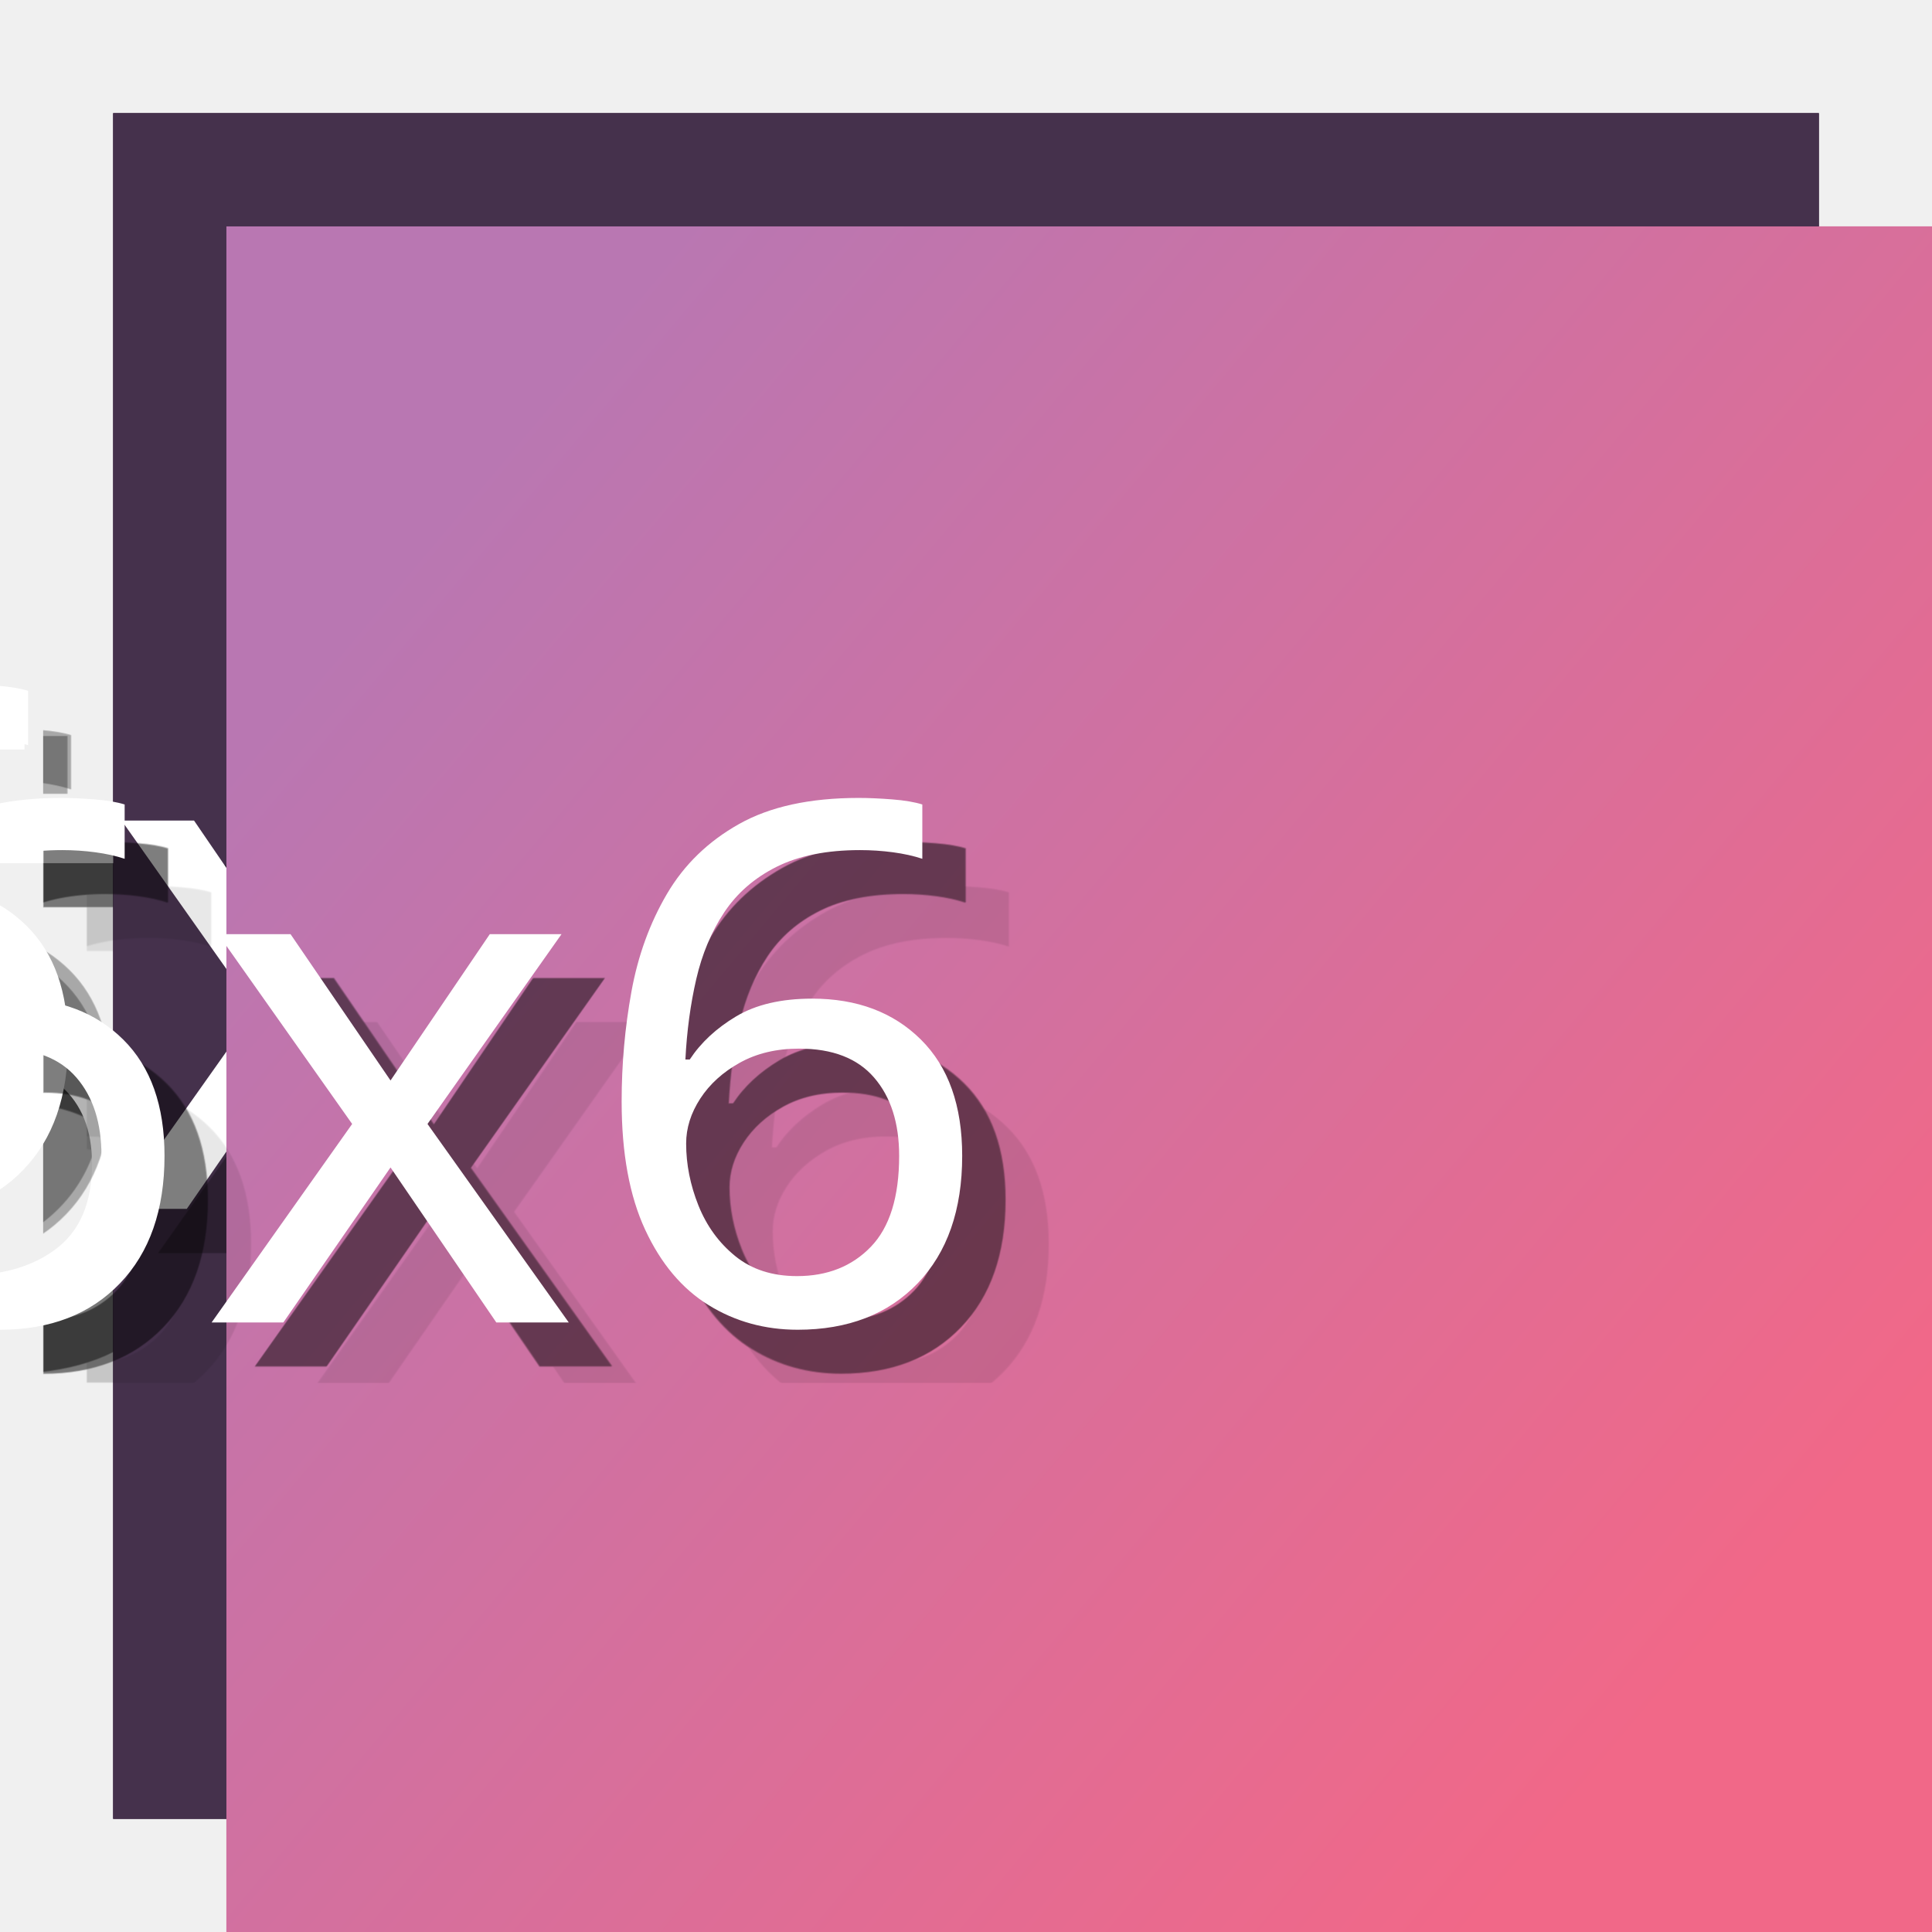
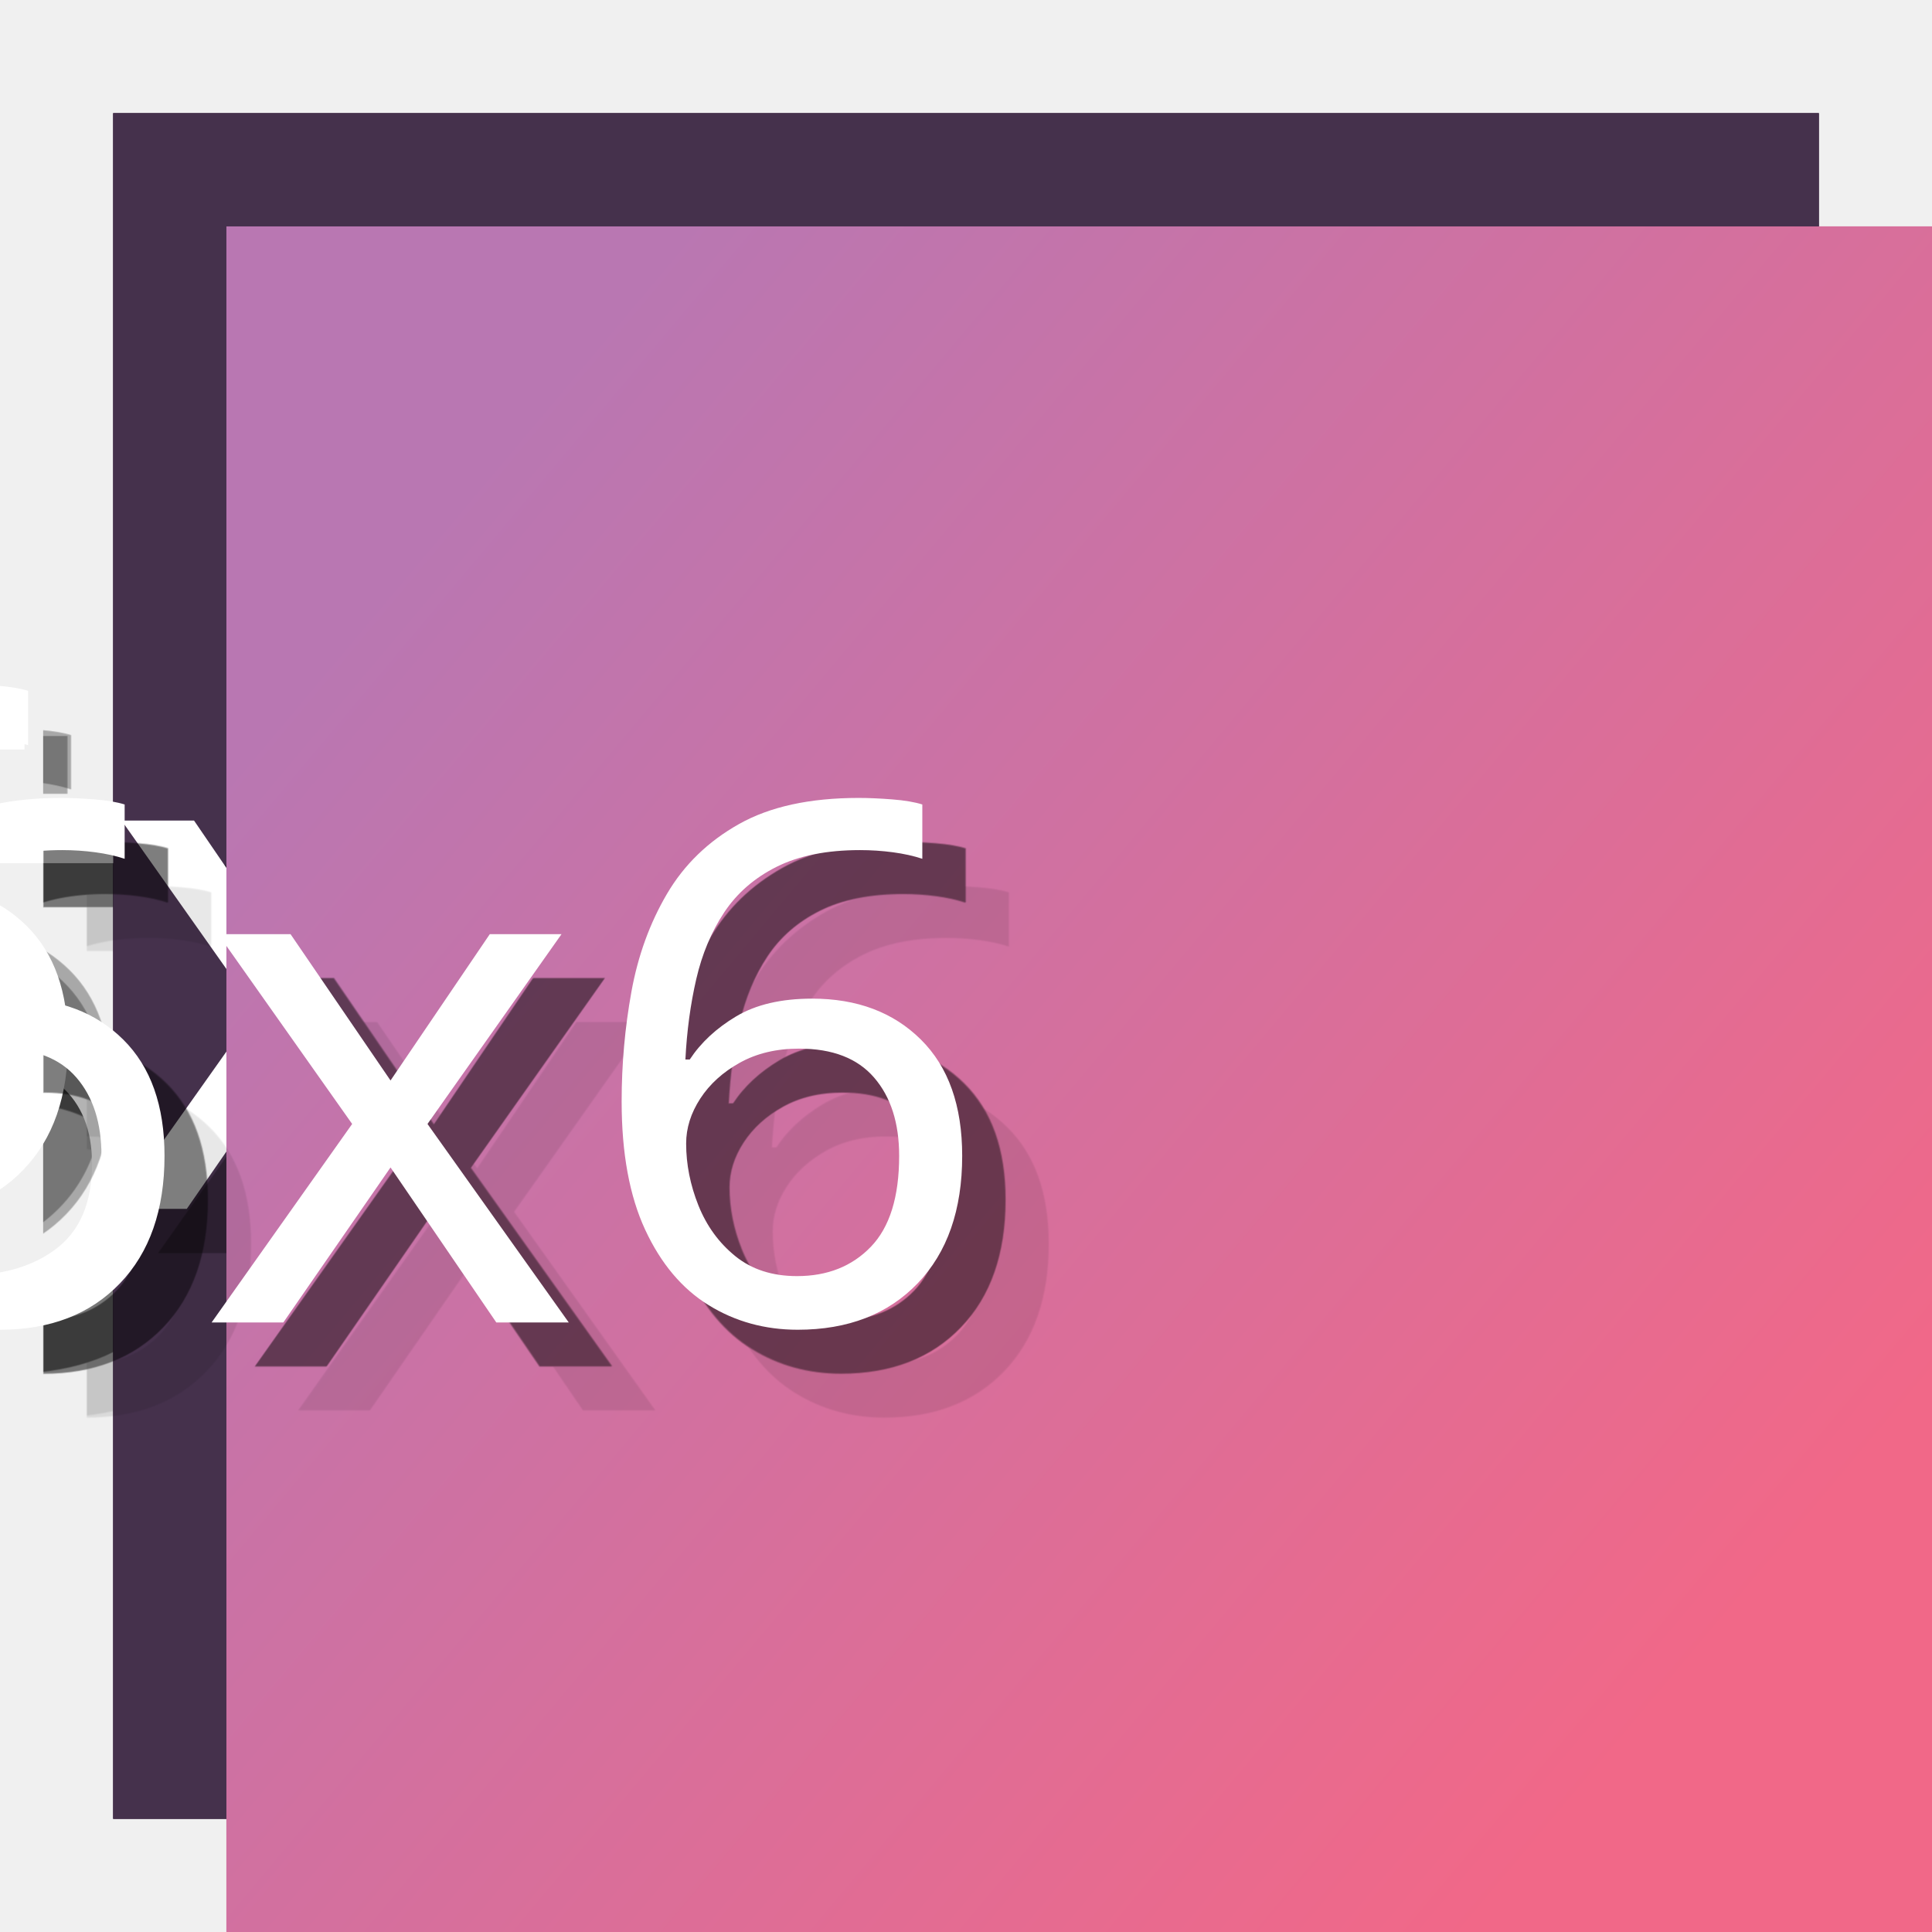
<svg xmlns="http://www.w3.org/2000/svg" xmlns:xlink="http://www.w3.org/1999/xlink" width="256" height="256" viewBox="0 0 256 256" version="1.1" id="svg1" xml:space="preserve">
  <defs id="defs1">
    <linearGradient id="linearGradient9">
      <stop style="stop-color:#b977b2;stop-opacity:1;" offset="0" id="stop9" />
      <stop style="stop-color:#f16888;stop-opacity:1;" offset="1" id="stop10" />
    </linearGradient>
    <filter style="color-interpolation-filters:sRGB" id="filter2" x="0" y="0" width="1.066" height="1.066">
      <feFlood result="flood" in="SourceGraphic" flood-opacity="0.6" flood-color="rgb(0,0,0)" id="feFlood1" />
      <feGaussianBlur result="blur" in="SourceGraphic" stdDeviation="0" id="feGaussianBlur1" />
      <feOffset result="offset" in="blur" dx="15" dy="15" id="feOffset1" />
      <feComposite result="comp1" operator="in" in="flood" in2="offset" id="feComposite1" />
      <feComposite result="comp2" operator="over" in="SourceGraphic" in2="comp1" id="feComposite2" />
    </filter>
-     <filter style="color-interpolation-filters:sRGB" id="filter4-4" x="-2.4641015e-17" y="0" width="1.1" height="1.1">
+     <filter style="color-interpolation-filters:sRGB" id="filter4-4" x="-2.4641015e-17" y="0" width="1.2" height="1.2">
      <feFlood result="flood" in="SourceGraphic" flood-opacity="0.3" flood-color="rgb(0,0,0)" id="feFlood2-8" />
      <feGaussianBlur result="blur" in="SourceGraphic" stdDeviation="0" id="feGaussianBlur2-8" />
      <feOffset result="offset" in="blur" dx="20" dy="20" id="feOffset2-2" />
      <feComposite result="comp1" operator="in" in="flood" in2="offset" id="feComposite3-4" />
      <feComposite result="comp2" operator="over" in="SourceGraphic" in2="comp1" id="feComposite4-5" />
    </filter>
    <linearGradient xlink:href="#linearGradient9" id="linearGradient43" gradientUnits="userSpaceOnUse" x1="41.437" y1="55.365" x2="214.563" y2="200.635" />
  </defs>
  <g id="g4" style="display:inline">
    <rect style="display:inline;fill:none;stroke:none;stroke-width:5.348;-inkscape-stroke:none" id="rect2" width="256" height="256" x="0" y="0" />
    <g id="layer1" style="filter:url(#filter2)">
      <rect style="fill:#45314c;fill-opacity:1;stroke:none;stroke-width:4.722;-inkscape-stroke:none" id="rect1" width="226" height="226" x="15" y="15" />
    </g>
    <g style="fill:#ffffff;filter:url(#filter4-4)" id="g2" transform="matrix(0.2846465,0,0,0.2933556,8.241884,251.6612)">
      <text xml:space="preserve" style="font-size:332.216px;font-family:'Russo One';-inkscape-font-specification:'Russo One';text-align:start;writing-mode:lr-tb;direction:ltr;text-anchor:start;fill:none;stroke:none;stroke-width:45.858;-inkscape-stroke:none" x="117.756" y="-313.26" id="text21" transform="scale(1.015183,0.9850444)">
        <tspan id="tspan21" x="117.756" y="-313.26" style="font-size:332.216px;fill:#ffffff;fill-opacity:1;stroke-width:45.858">4x4</tspan>
      </text>
    </g>
  </g>
  <g id="g9" style="display:inline" transform="translate(15,15)">
    <rect style="display:inline;fill:none;stroke:none;stroke-width:5.348;-inkscape-stroke:none" id="rect2-8" width="256" height="256" x="-15" y="-15" />
    <g id="g7" style="display:inline">
      <rect style="display:inline;fill:url(#linearGradient43);stroke:none;stroke-width:4.722;-inkscape-stroke:none" id="rect7" width="226" height="226" x="15" y="15" />
    </g>
    <g style="fill:#ffffff;filter:url(#filter4-4)" id="g8" transform="matrix(0.2846465,0,0,0.2933556,8.241884,251.6612)">
      <text xml:space="preserve" style="font-size:332.216px;font-family:'Russo One';-inkscape-font-specification:'Russo One';text-align:start;writing-mode:lr-tb;direction:ltr;text-anchor:start;display:inline;fill:none;stroke:none;stroke-width:45.858;-inkscape-stroke:none;filter:url(#filter4-4)" x="272.445" y="-139.85" id="text21-4" transform="matrix(1.015183,0,0,0.9850444,-176.6031,-173.8932)">
        <tspan id="tspan21-2" x="272.445" y="-139.85" style="font-size:332.216px;fill:#ffffff;fill-opacity:1;stroke-width:45.858">4x4</tspan>
      </text>
    </g>
  </g>
  <g id="g48" style="display:inline">
    <rect style="display:inline;fill:none;stroke:none;stroke-width:5.348;-inkscape-stroke:none" id="rect45" width="256" height="256" x="0" y="0" />
    <g id="g46" style="filter:url(#filter2)">
      <rect style="fill:#45314c;fill-opacity:1;stroke:none;stroke-width:4.722;-inkscape-stroke:none" id="rect46" width="226" height="226" x="15" y="15" />
    </g>
    <g style="fill:#ffffff;filter:url(#filter4-4)" id="g47" transform="matrix(0.2846465,0,0,0.2933556,8.241884,251.6612)">
      <text xml:space="preserve" style="font-size:332.216px;font-family:'Russo One';-inkscape-font-specification:'Russo One';text-align:start;writing-mode:lr-tb;direction:ltr;text-anchor:start;fill:none;stroke:none;stroke-width:45.858;-inkscape-stroke:none" x="408.445" y="-316.582" id="text46" transform="scale(1.015183,0.9850444)">
        <tspan id="tspan46" x="408.445" y="-316.582" style="font-size:332.216px;text-align:center;text-anchor:middle;fill:#ffffff;fill-opacity:1;stroke-width:45.858">5x5</tspan>
      </text>
    </g>
  </g>
  <g id="g51" style="display:inline" transform="translate(15,15)">
    <rect style="display:inline;fill:none;stroke:none;stroke-width:5.348;-inkscape-stroke:none" id="rect48" width="256" height="256" x="-15" y="-15" />
    <g id="g49" style="display:inline">
      <rect style="display:inline;fill:url(#linearGradient43);stroke:none;stroke-width:4.722;-inkscape-stroke:none" id="rect49" width="226" height="226" x="15" y="15" />
    </g>
    <g style="fill:#ffffff;filter:url(#filter4-4)" id="g50" transform="matrix(0.2846465,0,0,0.2933556,8.241884,251.6612)">
      <text xml:space="preserve" style="font-size:332.216px;font-family:'Russo One';-inkscape-font-specification:'Russo One';text-align:center;writing-mode:lr-tb;direction:ltr;text-anchor:middle;display:inline;fill:none;stroke:none;stroke-width:45.858;-inkscape-stroke:none;filter:url(#filter4-4)" x="574.762" y="-139.85" id="text49" transform="matrix(1.015183,0,0,0.9850444,-176.6031,-173.8932)">
        <tspan id="tspan49" x="574.762" y="-139.85" style="font-size:332.216px;text-align:center;text-anchor:middle;fill:#ffffff;fill-opacity:1;stroke-width:45.858">5x5</tspan>
      </text>
    </g>
  </g>
  <g id="g54" style="display:inline">
    <rect style="display:inline;fill:none;stroke:none;stroke-width:5.348;-inkscape-stroke:none" id="rect51" width="256" height="256" x="0" y="0" />
    <g id="g52" style="filter:url(#filter2)">
      <rect style="fill:#45314c;fill-opacity:1;stroke:none;stroke-width:4.722;-inkscape-stroke:none" id="rect52" width="226" height="226" x="15" y="15" />
    </g>
    <g style="fill:#ffffff;filter:url(#filter4-4)" id="g53" transform="matrix(0.2846465,0,0,0.2933556,8.241884,251.6612)">
      <text xml:space="preserve" style="font-size:332.216px;font-family:'Russo One';-inkscape-font-specification:'Russo One';text-align:start;writing-mode:lr-tb;direction:ltr;text-anchor:start;fill:none;stroke:none;stroke-width:45.858;-inkscape-stroke:none" x="408.445" y="-316.582" id="text52" transform="scale(1.015183,0.9850444)">
        <tspan id="tspan52" x="408.445" y="-316.582" style="font-size:332.216px;text-align:center;text-anchor:middle;fill:#ffffff;fill-opacity:1;stroke-width:45.858">6x6</tspan>
      </text>
    </g>
  </g>
  <g id="g57" style="display:inline" transform="translate(15,15)">
    <rect style="display:inline;fill:none;stroke:none;stroke-width:5.348;-inkscape-stroke:none" id="rect54" width="256" height="256" x="-15" y="-15" />
    <g id="g55" style="display:inline">
      <rect style="display:inline;fill:url(#linearGradient43);stroke:none;stroke-width:4.722;-inkscape-stroke:none" id="rect55" width="226" height="226" x="15" y="15" />
    </g>
    <g style="fill:#ffffff;filter:url(#filter4-4)" id="g56" transform="matrix(0.2846465,0,0,0.2933556,8.241884,251.6612)">
      <text xml:space="preserve" style="font-size:332.216px;font-family:'Russo One';-inkscape-font-specification:'Russo One';text-align:center;writing-mode:lr-tb;direction:ltr;text-anchor:middle;display:inline;fill:none;stroke:none;stroke-width:45.858;-inkscape-stroke:none;filter:url(#filter4-4)" x="574.762" y="-139.85" id="text55" transform="matrix(1.015183,0,0,0.9850444,-176.6031,-173.8932)">
        <tspan id="tspan55" x="574.762" y="-139.85" style="font-size:332.216px;text-align:center;text-anchor:middle;fill:#ffffff;fill-opacity:1;stroke-width:45.858">6x6</tspan>
      </text>
    </g>
  </g>
</svg>
